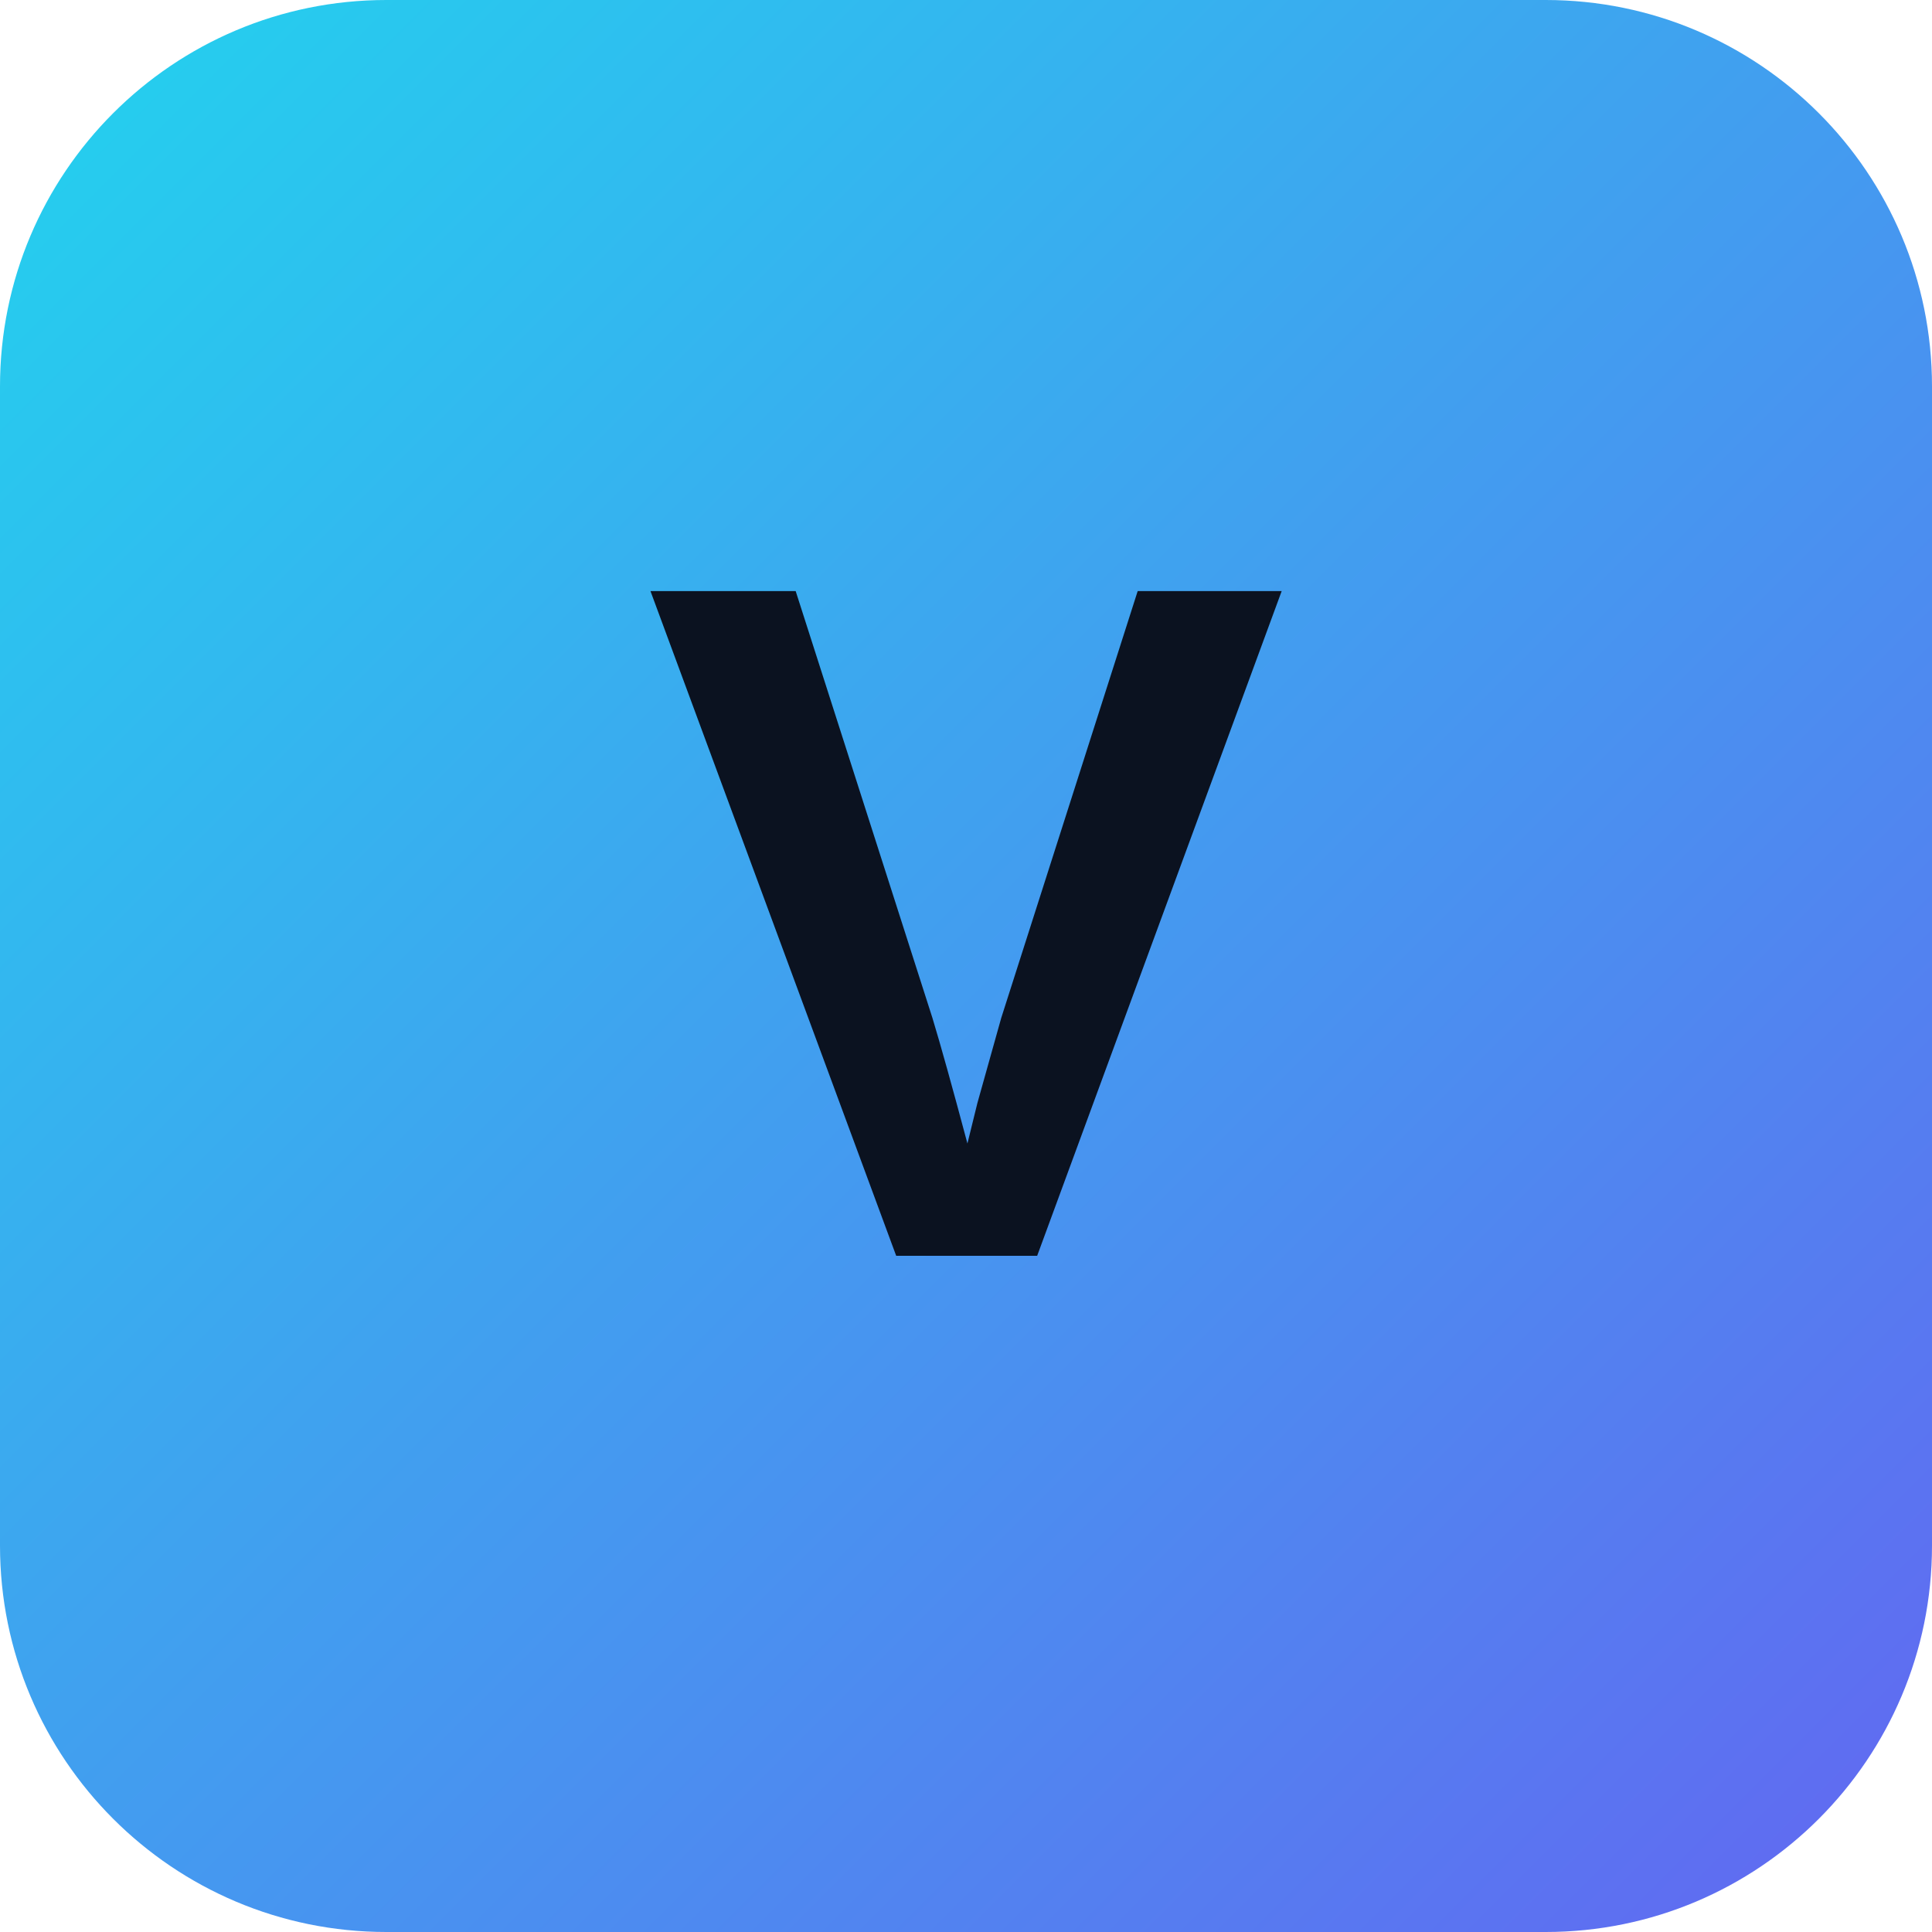
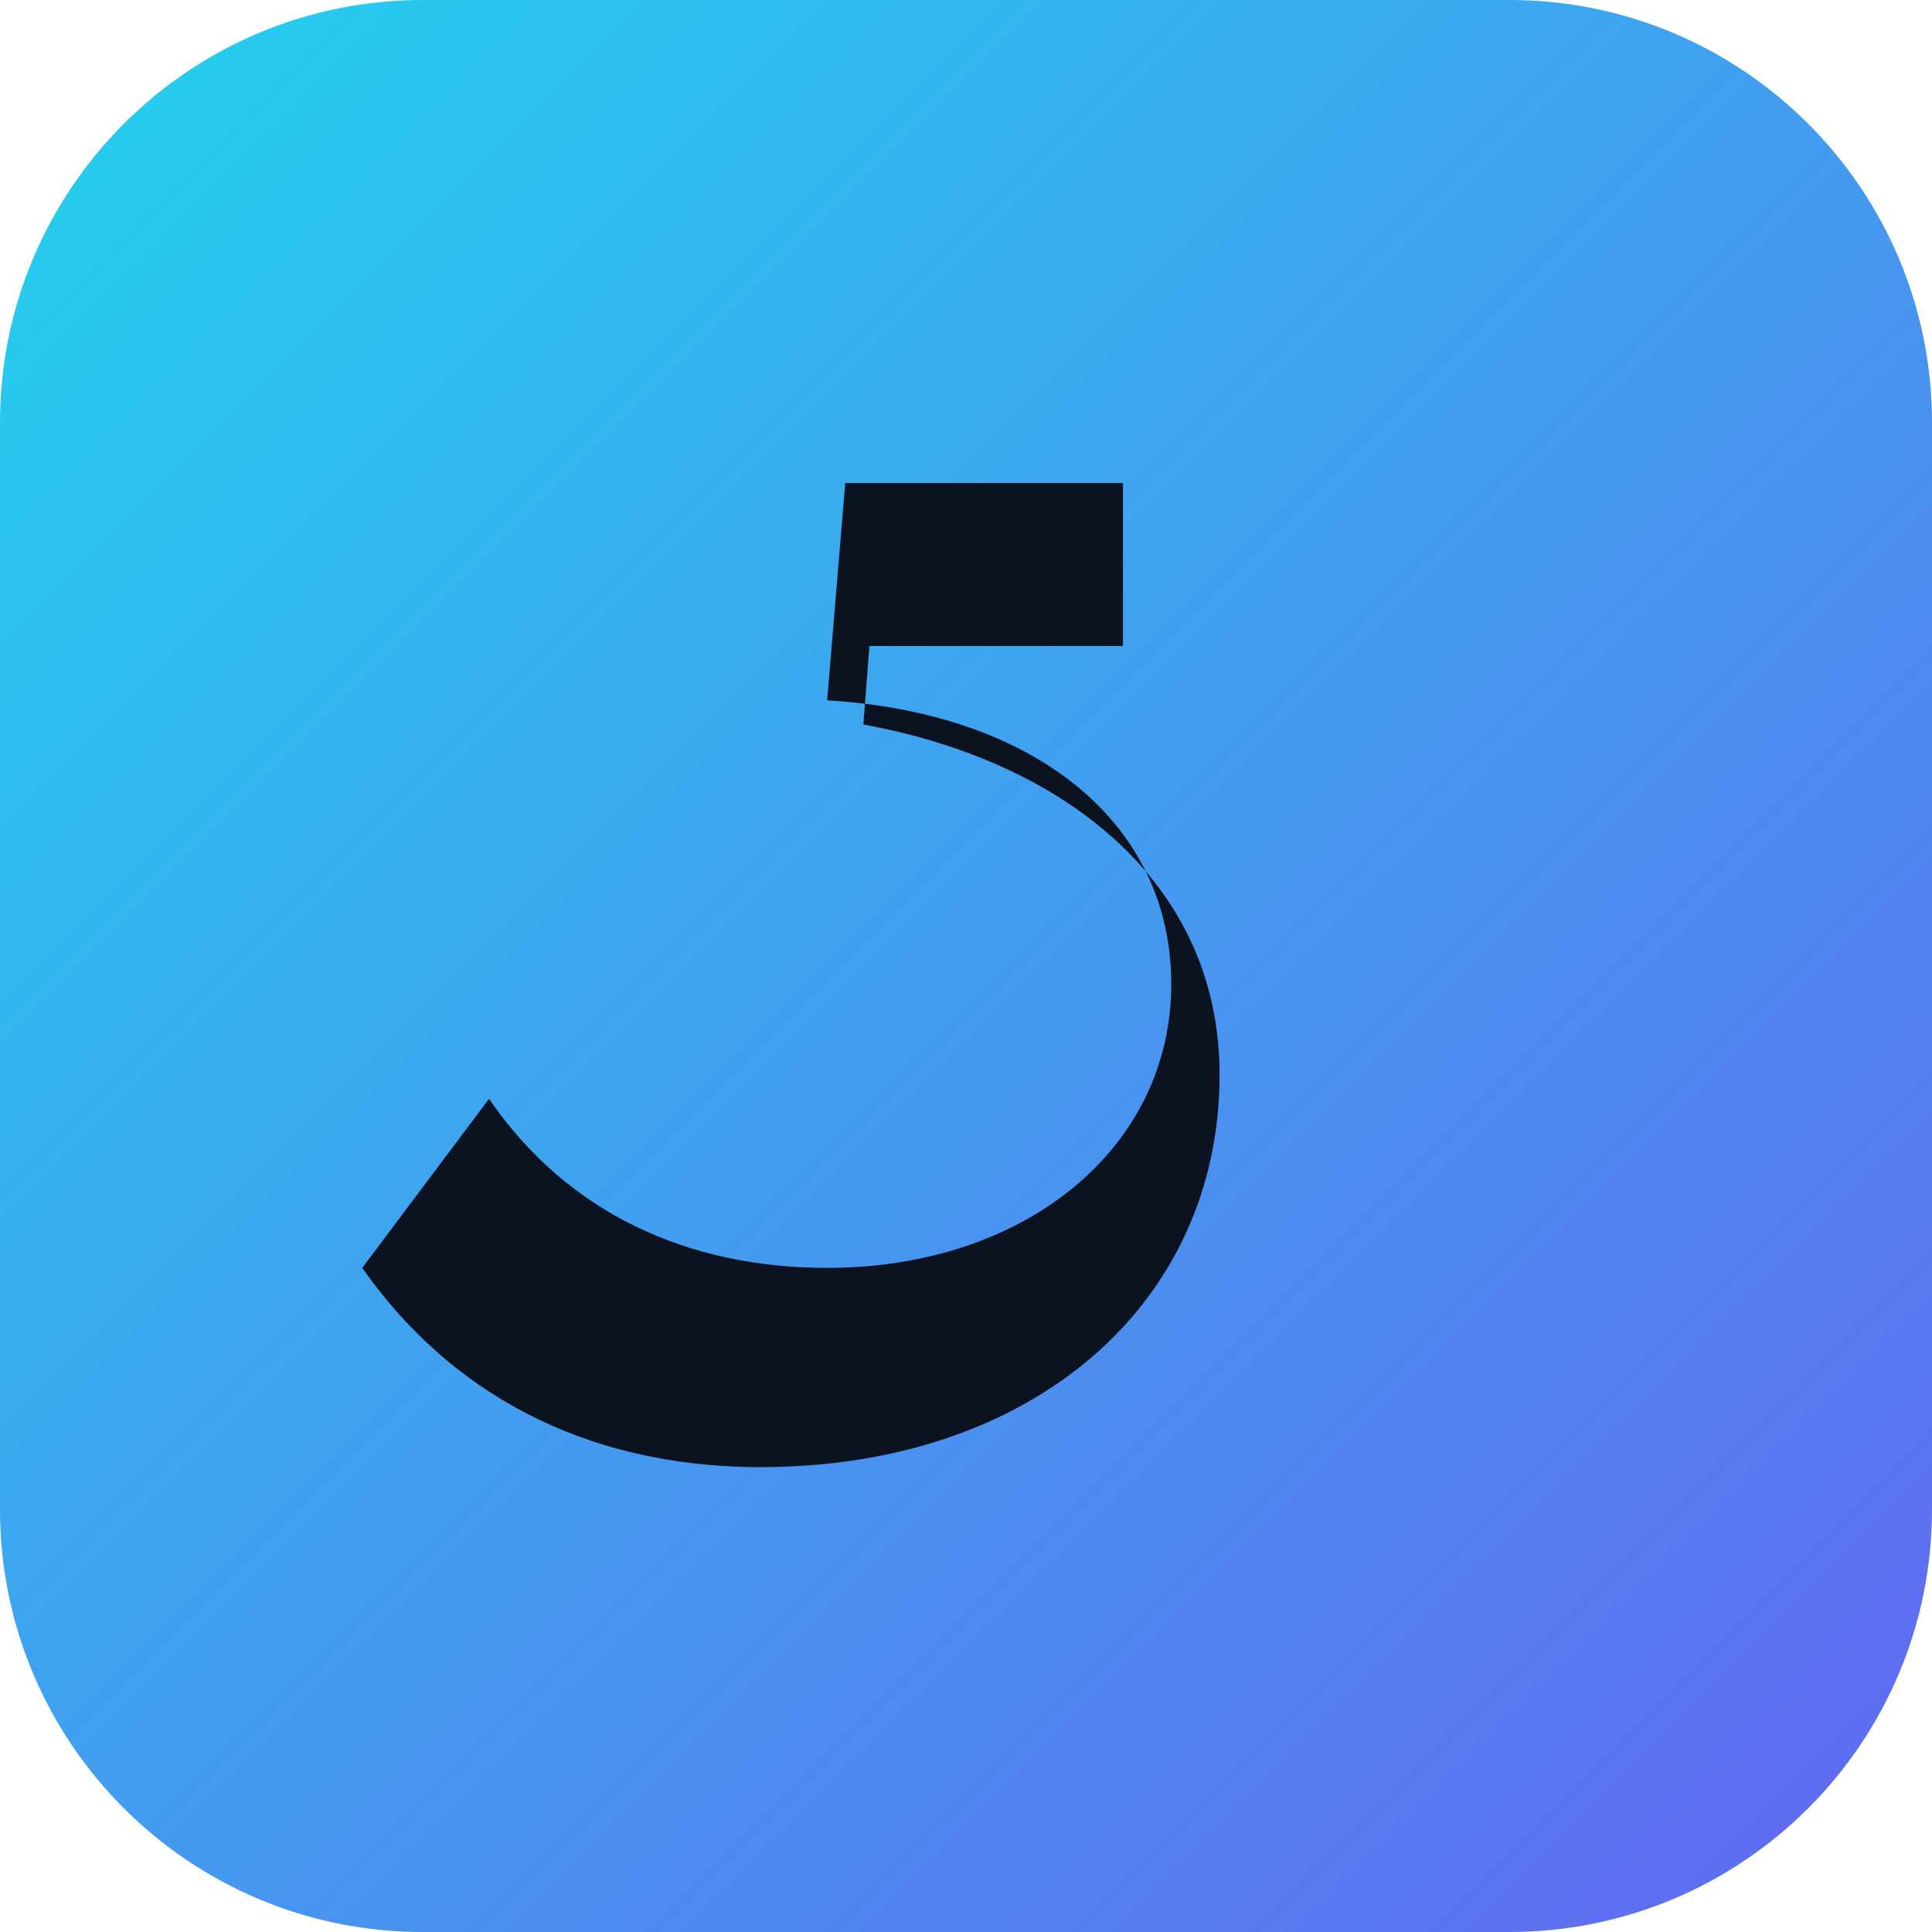
- <svg xmlns="http://www.w3.org/2000/svg" viewBox="0 0 100 100">
+ <svg xmlns="http://www.w3.org/2000/svg" viewBox="0 0 32 32">
  <defs>
-     <linearGradient id="logoGradient" x1="0%" y1="0%" x2="100%" y2="100%">
-       <stop offset="0%" style="stop-color:#22d3ee;stop-opacity:1" />
-       <stop offset="100%" style="stop-color:#6366f1;stop-opacity:1" />
+     <linearGradient id="g" x1="0" y1="0" x2="1" y2="1">
+       <stop offset="0" stop-color="#22D3EE" />
+       <stop offset="1" stop-color="#6366F1" />
    </linearGradient>
  </defs>
-   <rect width="100" height="100" rx="20" fill="url(#logoGradient)" />
-   <text x="50" y="65" font-family="Arial, sans-serif" font-size="50" font-weight="bold" text-anchor="middle" fill="#0b1220">V</text>
+   <rect width="32" height="32" rx="7" fill="url(#g)" />
+   <path d="M6 21c1.4 2 3.6 3.3 6.6 3.3 4.5 0 7.6-2.7 7.6-6.5 0-3.2-2.6-5.2-5.9-5.8l.1-1.3h4.2V8H14l-.3 3.6c3.4.2 5.7 2 5.7 4.7s-2.4 4.7-5.7 4.7c-2.3 0-4.3-.9-5.6-2.8L6 21z" fill="#0B1220" />
</svg>
